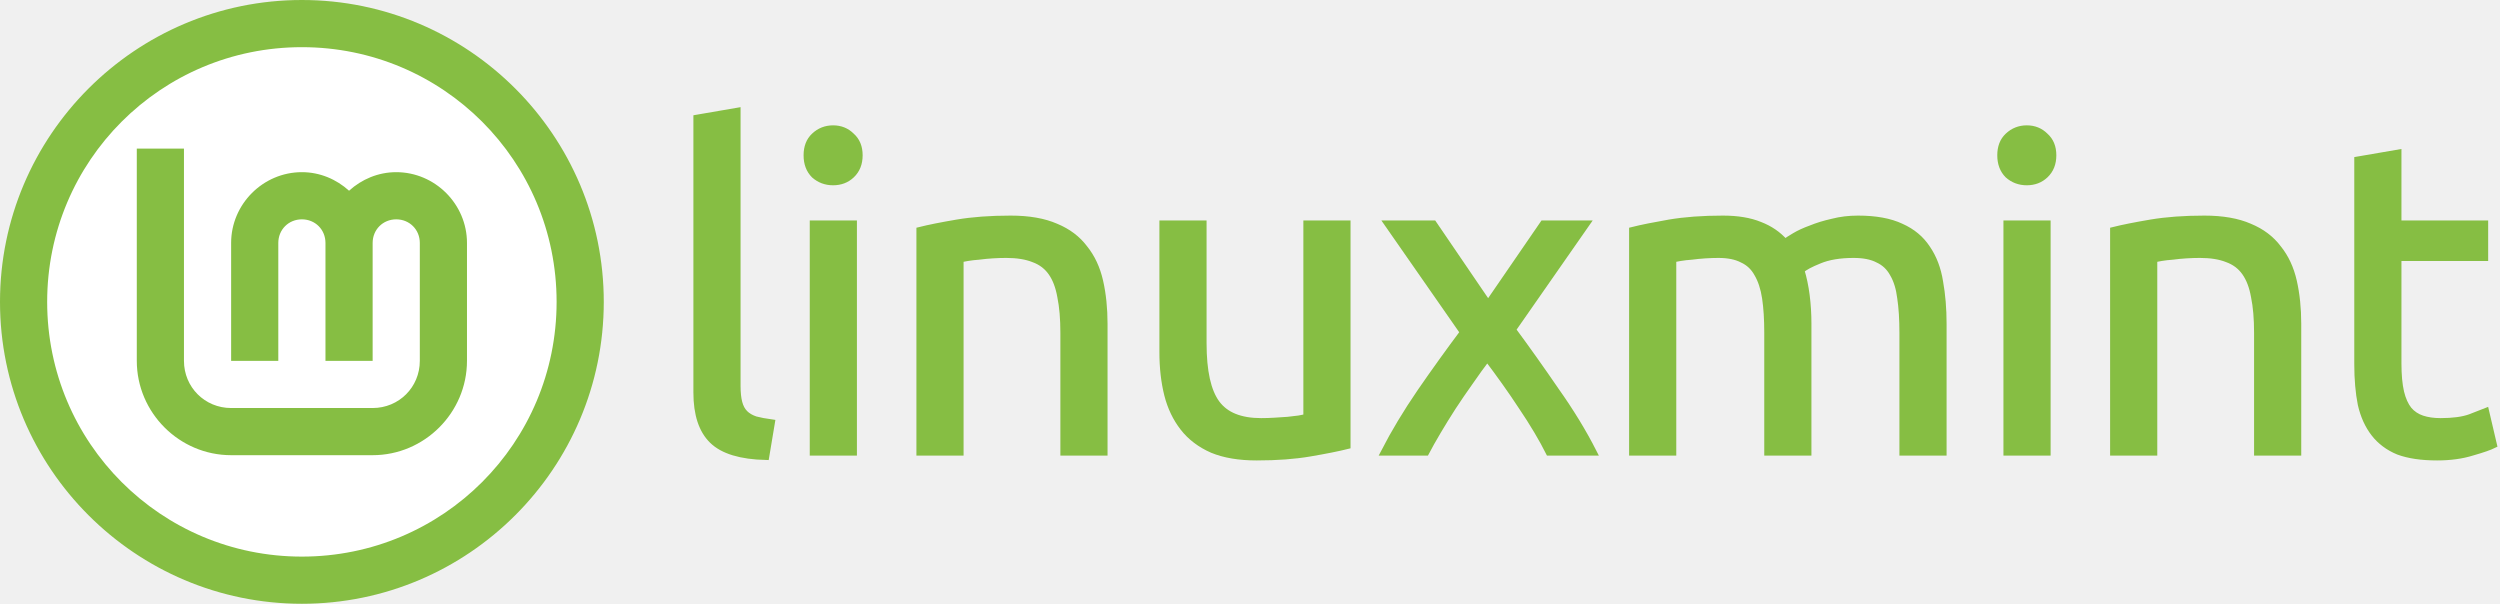
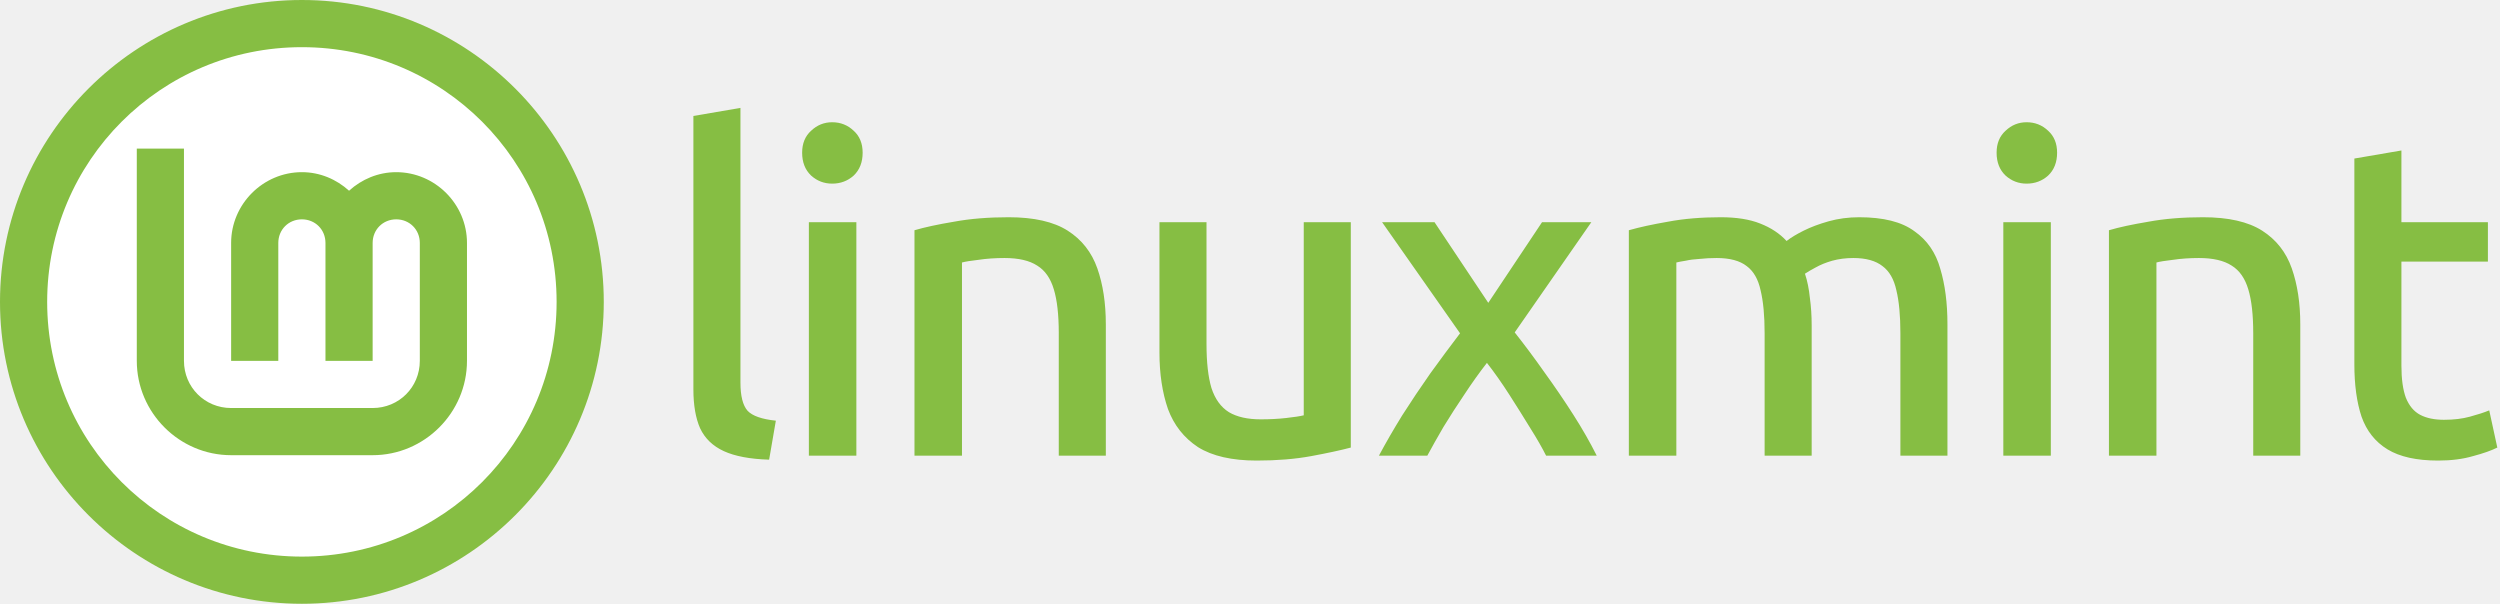
<svg xmlns="http://www.w3.org/2000/svg" width="1060" height="256" viewBox="0 0 1060 256" version="1.1" id="svg5" xml:space="preserve">
  <defs id="defs2" />
-   <g id="name">
-     <path d="m 324.814,193.72 q -16.053,-0.373 -22.773,-6.907 -6.72,-6.533 -6.72,-20.347 V 49.987 l 17.36,-2.987 V 163.667 q 0,4.293 0.747,7.093 0.747,2.8 2.427,4.48 1.68,1.68 4.48,2.613 2.8,0.747 6.907,1.307 z" style="fill:#86be43;fill-opacity:1;stroke:#86be43;stroke-width:2.641;stroke-opacity:1" id="path868" />
-     <path d="M 362.014,191.854 H 344.654 V 94.787 h 17.36 z M 353.24,77.24 q -4.667,0 -8.027,-2.987 -3.173,-3.173 -3.173,-8.4 0,-5.227 3.173,-8.213 3.36,-3.173 8.027,-3.173 4.667,0 7.84,3.173 3.36,2.987 3.36,8.213 0,5.227 -3.36,8.4 -3.173,2.987 -7.84,2.987 z" style="fill:#86be43;fill-opacity:1;stroke:#86be43;stroke-width:2.641;stroke-opacity:1" id="path870" />
-     <path d="m 389.88,97.587 q 5.973,-1.493 15.867,-3.173 9.893,-1.68 22.773,-1.68 11.573,0 19.227,3.36 7.653,3.173 12.133,9.147 4.667,5.787 6.533,14 1.867,8.213 1.867,18.107 v 54.507 h -17.36 v -50.773 q 0,-8.96 -1.307,-15.307 -1.12,-6.347 -3.92,-10.267 -2.8,-3.92 -7.467,-5.6 -4.667,-1.867 -11.573,-1.867 -2.8,0 -5.787,0.187 -2.987,0.187 -5.787,0.56 -2.613,0.187 -4.853,0.56 -2.053,0.373 -2.987,0.56 v 81.947 h -17.36 z" style="fill:#86be43;fill-opacity:1;stroke:#86be43;stroke-width:2.641;stroke-opacity:1" id="path872" />
-     <path d="m 571.307,189.054 q -5.973,1.493 -15.867,3.173 -9.707,1.68 -22.587,1.68 -11.2,0 -18.853,-3.173 -7.653,-3.36 -12.32,-9.333 -4.667,-5.973 -6.72,-14 -2.053,-8.213 -2.053,-18.107 V 94.787 h 17.36 v 50.773 q 0,17.733 5.6,25.387 5.6,7.653 18.853,7.653 2.8,0 5.787,-0.187 2.987,-0.187 5.6,-0.373 2.613,-0.373 4.667,-0.56 2.24,-0.373 3.173,-0.747 V 94.787 h 17.36 z" style="fill:#86be43;fill-opacity:1;stroke:#86be43;stroke-width:2.641;stroke-opacity:1" id="path874" />
-     <path d="m 656.727,191.854 q -2.053,-4.107 -5.04,-9.147 -2.987,-5.04 -6.533,-10.267 -3.547,-5.413 -7.28,-10.64 -3.733,-5.227 -7.28,-9.893 -3.547,4.667 -7.28,10.08 -3.733,5.227 -7.28,10.64 -3.36,5.227 -6.347,10.267 -2.987,5.04 -5.04,8.96 h -17.92 q 6.533,-12.693 15.493,-25.76 9.147,-13.253 18.107,-25.2 L 588.22,94.787 h 19.6 l 23.147,33.973 23.333,-33.973 h 18.48 l -31.36,44.987 q 8.96,12.133 18.293,25.76 9.52,13.44 16.053,26.32 z" style="fill:#86be43;fill-opacity:1;stroke:#86be43;stroke-width:2.641;stroke-opacity:1" id="path876" />
-     <path d="m 692.06,97.587 q 5.973,-1.493 15.68,-3.173 9.893,-1.68 22.773,-1.68 9.333,0 15.68,2.613 6.347,2.427 10.64,7.28 1.307,-0.933 4.107,-2.613 2.8,-1.68 6.907,-3.173 4.107,-1.68 9.147,-2.8 5.04,-1.307 10.827,-1.307 11.2,0 18.293,3.36 7.093,3.173 11.013,9.147 4.107,5.973 5.413,14.187 1.493,8.213 1.493,17.92 v 54.507 h -17.36 v -50.773 q 0,-8.587 -0.933,-14.747 -0.747,-6.16 -3.173,-10.267 -2.24,-4.107 -6.347,-5.973 -3.92,-2.053 -10.267,-2.053 -8.773,0 -14.56,2.427 -5.6,2.24 -7.653,4.107 1.493,4.853 2.24,10.64 0.747,5.787 0.747,12.133 v 54.507 h -17.36 v -50.773 q 0,-8.587 -0.933,-14.747 -0.933,-6.16 -3.36,-10.267 -2.24,-4.107 -6.347,-5.973 -3.92,-2.053 -10.08,-2.053 -2.613,0 -5.6,0.187 -2.987,0.187 -5.787,0.56 -2.613,0.187 -4.853,0.56 -2.24,0.373 -2.987,0.56 v 81.947 h -17.36 z" style="fill:#86be43;fill-opacity:1;stroke:#86be43;stroke-width:2.641;stroke-opacity:1" id="path878" />
-     <path d="M 868.14,191.854 H 850.78 V 94.787 h 17.36 z M 859.367,77.24 q -4.667,0 -8.027,-2.987 -3.173,-3.173 -3.173,-8.4 0,-5.227 3.173,-8.213 3.36,-3.173 8.027,-3.173 4.667,0 7.84,3.173 3.36,2.987 3.36,8.213 0,5.227 -3.36,8.4 -3.173,2.987 -7.84,2.987 z" style="fill:#86be43;fill-opacity:1;stroke:#86be43;stroke-width:2.641;stroke-opacity:1" id="path880" />
-     <path d="m 896.007,97.587 q 5.973,-1.493 15.867,-3.173 9.893,-1.68 22.773,-1.68 11.573,0 19.227,3.36 7.653,3.173 12.133,9.147 4.667,5.787 6.533,14 1.867,8.213 1.867,18.107 v 54.507 h -17.36 v -50.773 q 0,-8.96 -1.307,-15.307 -1.12,-6.347 -3.92,-10.267 -2.8,-3.92 -7.467,-5.6 -4.667,-1.867 -11.573,-1.867 -2.8,0 -5.787,0.187 -2.987,0.187 -5.787,0.56 -2.613,0.187 -4.853,0.56 -2.053,0.373 -2.987,0.56 v 81.947 h -17.36 z" style="fill:#86be43;fill-opacity:1;stroke:#86be43;stroke-width:2.641;stroke-opacity:1" id="path882" />
-     <path d="m 1016.894,94.787 h 36.773 v 14.56 h -36.773 v 44.8 q 0,7.28 1.12,12.133 1.12,4.667 3.36,7.467 2.24,2.613 5.6,3.733 3.36,1.12 7.84,1.12 7.84,0 12.507,-1.68 4.853,-1.867 6.72,-2.613 l 3.36,14.373 q -2.613,1.307 -9.147,3.173 -6.533,2.053 -14.933,2.053 -9.893,0 -16.427,-2.427 -6.347,-2.613 -10.267,-7.653 -3.92,-5.04 -5.6,-12.32 -1.493,-7.467 -1.493,-17.173 V 67.72 l 17.36,-2.987 z" style="fill:#86be43;fill-opacity:1;stroke:#86be43;stroke-width:2.641;stroke-opacity:1" id="path884" />
-   </g>
-   <g id="g9723">
-     <path style="color:#000000;fill:#ffffff;fill-opacity:1;stroke:none;stroke-width:0;stroke-dasharray:none" d="M 246,128 A 118,118 0 0 1 128,246 118,118 0 0 1 10,128 118,118 0 0 1 128,10 118,118 0 0 1 246,128 Z" id="path8166" />
-     <path id="Lm-path" style="color:#000000;fill:#86be43;fill-opacity:1;stroke:none;stroke-width:0;stroke-dasharray:none" d="m 58,63 v 90 c 0,21.973 18.027,40 40,40 h 60 c 21.973,0 40,-18.027 40,-40 v -50 c 0,-16.45 -13.55,-30 -30,-30 -7.685,0 -14.667,3.037 -20,7.865 C 142.667,76.037 135.685,73 128,73 111.55,73 98,86.55 98,103 v 50 h 20 v -50 c 0,-5.641 4.359,-10 10,-10 5.641,0 10,4.359 10,10 v 50 h 20 v -50 c 0,-5.641 4.359,-10 10,-10 5.641,0 10,4.359 10,10 v 50 c 0,11.164 -8.836,20 -20,20 H 98 C 86.836,173 78,164.164 78,153 V 63 Z M 128,0 C 57.426,0 0,57.426 0,128 0,198.574 57.426,256 128,256 198.574,256 256,198.574 256,128 256,57.426 198.574,0 128,0 Z m 0,20 c 59.765,0 108,48.235 108,108 0,59.765 -48.235,108 -108,108 C 68.235,236 20,187.765 20,128 20,68.235 68.235,20 128,20 Z" />
+   <g id="layer2" style="display:inline">
+     <path id="name" style="font-size:190px;font-family:Ubuntu;-inkscape-font-specification:'Ubuntu, @wght=540,wdth=99.9';font-variation-settings:'wdth' 99.9, 'wght' 540;letter-spacing:-5px;display:inline;fill:#86be43;fill-opacity:1;stroke:none;stroke-width:0" d="m 1033.779,195.28 q -13.68,0 -21.47,-4.75 -7.79,-4.75 -11.02,-13.87 -3.04,-9.12 -3.04,-22.23 V 67.22 l 19.95,-3.42 v 30.4 h 36.67 V 110.92 h -36.67 V 155 q 0,8.55 1.9,13.68 2.09,5.13 6.08,7.22 3.99,2.09 10.07,2.09 6.27,0 11.02,-1.33 4.94,-1.33 8.17,-2.66 l 3.42,15.77 q -3.8,1.9 -10.26,3.61 -6.46,1.9 -14.82,1.9 z M 894.189,193.19 V 97.62 q 6.46,-1.9 16.72,-3.61 10.26,-1.9 23.18,-1.9 16.15,0 25.08,5.7 8.93,5.7 12.54,15.96 3.61,10.26 3.61,23.75 v 55.67 h -19.95 v -51.87 q 0,-11.78 -2.09,-18.62 -2.09,-7.03 -7.03,-10.07 -4.94,-3.23 -13.87,-3.23 -5.89,0 -11.02,0.76 -4.94,0.57 -7.03,1.14 v 81.89 z m -44.78,0 V 94.2 h 20.14 V 193.19 Z m 9.88,-115.33 q -5.13,0 -8.93,-3.42 -3.8,-3.61 -3.8,-9.69 0,-5.89 3.8,-9.31 3.8,-3.61 8.93,-3.61 5.32,0 9.12,3.61 3.8,3.42 3.8,9.31 0,6.08 -3.8,9.69 -3.8,3.42 -9.12,3.42 z M 690.629,193.19 V 97.62 q 6.65,-1.9 16.53,-3.61 10.07,-1.9 22.42,-1.9 10.07,0 16.72,2.66 6.84,2.66 11.21,7.41 2.66,-2.09 7.22,-4.37 4.56,-2.28 10.64,-3.99 6.08,-1.71 12.92,-1.71 15.39,0 23.37,5.89 8.17,5.7 11.02,15.96 3.04,10.07 3.04,23.56 v 55.67 h -19.95 v -51.87 q 0,-11.21 -1.71,-18.24 -1.52,-7.03 -5.89,-10.26 -4.37,-3.42 -12.35,-3.42 -4.75,0 -8.93,1.14 -3.99,1.14 -7.03,2.85 -2.85,1.52 -4.56,2.66 1.52,4.56 2.09,10.26 0.76,5.51 0.76,11.59 v 55.29 h -19.95 v -51.87 q 0,-11.21 -1.71,-18.24 -1.52,-7.03 -5.89,-10.26 -4.37,-3.42 -12.73,-3.42 -3.8,0 -7.22,0.38 -3.42,0.19 -5.89,0.76 -2.47,0.38 -3.99,0.76 v 81.89 z m -105.96,0 q 4.37,-8.17 9.88,-17.1 5.7,-8.93 11.97,-17.86 6.46,-8.93 12.54,-16.91 l -33.06,-47.12 h 22.23 l 22.8,34.2 22.8,-34.2 h 20.9 L 642.239,140.94 q 6.46,8.17 12.73,17.1 6.46,8.93 12.16,17.86 5.7,8.93 9.88,17.29 h -21.47 q -2.47,-4.94 -6.65,-11.59 -4.18,-6.84 -8.93,-14.25 -4.75,-7.41 -9.5,-13.49 -4.75,6.08 -9.5,13.3 -4.75,7.03 -8.93,13.87 -3.99,6.84 -6.84,12.16 z m -51.83,2.09 q -15.77,0 -24.89,-5.7 -8.93,-5.89 -12.73,-16.15 -3.61,-10.45 -3.61,-23.94 V 94.2 h 19.95 V 145.88 q 0,11.59 2.09,18.62 2.28,7.03 7.41,10.26 5.13,3.04 13.49,3.04 5.89,0 10.83,-0.57 5.13,-0.57 7.41,-1.14 V 94.2 h 19.95 V 189.77 q -6.46,1.71 -16.72,3.61 -10.26,1.9 -23.18,1.9 z M 387.74,193.19 V 97.62 q 6.46,-1.9 16.72,-3.61 10.26,-1.9 23.18,-1.9 16.15,0 25.08,5.7 8.93,5.7 12.54,15.96 3.61,10.26 3.61,23.75 v 55.67 h -19.95 v -51.87 q 0,-11.78 -2.09,-18.62 -2.09,-7.03 -7.03,-10.07 -4.94,-3.23 -13.87,-3.23 -5.89,0 -11.02,0.76 -4.94,0.57 -7.03,1.14 v 81.89 z m -44.78,0 V 94.2 h 20.14 V 193.19 Z m 9.88,-115.33 q -5.13,0 -8.93,-3.42 -3.8,-3.61 -3.8,-9.69 0,-5.89 3.8,-9.31 3.8,-3.61 8.93,-3.61 5.32,0 9.12,3.61 3.8,3.42 3.8,9.31 0,6.08 -3.8,9.69 -3.8,3.42 -9.12,3.42 z M 326.11,194.9 q -12.16,-0.38 -19.19,-3.61 -7.03,-3.23 -10.07,-9.69 -2.85,-6.46 -2.85,-16.53 V 49.17 l 19.95,-3.42 V 162.22 q 0,8.55 3.04,11.97 3.04,3.23 11.97,4.18 z" />
+     <g id="g9723">
+       <path style="color:#000000;fill:#ffffff;fill-opacity:1;stroke:none;stroke-width:0;stroke-dasharray:none" d="M 246,128 A 118,118 0 0 1 128,246 118,118 0 0 1 10,128 118,118 0 0 1 128,10 118,118 0 0 1 246,128 Z" id="path8166" />
+       <path id="Lm-path" style="color:#000000;fill:#86be43;fill-opacity:1;stroke:none;stroke-width:0;stroke-dasharray:none" d="m 58,63 v 90 c 0,21.973 18.027,40 40,40 h 60 c 21.973,0 40,-18.027 40,-40 v -50 c 0,-16.45 -13.55,-30 -30,-30 -7.685,0 -14.667,3.037 -20,7.865 C 142.667,76.037 135.685,73 128,73 111.55,73 98,86.55 98,103 v 50 h 20 v -50 c 0,-5.641 4.359,-10 10,-10 5.641,0 10,4.359 10,10 v 50 h 20 v -50 c 0,-5.641 4.359,-10 10,-10 5.641,0 10,4.359 10,10 v 50 c 0,11.164 -8.836,20 -20,20 H 98 C 86.836,173 78,164.164 78,153 V 63 Z M 128,0 C 57.426,0 0,57.426 0,128 0,198.574 57.426,256 128,256 198.574,256 256,198.574 256,128 256,57.426 198.574,0 128,0 Z m 0,20 c 59.765,0 108,48.235 108,108 0,59.765 -48.235,108 -108,108 C 68.235,236 20,187.765 20,128 20,68.235 68.235,20 128,20 Z" />
+     </g>
  </g>
</svg>
